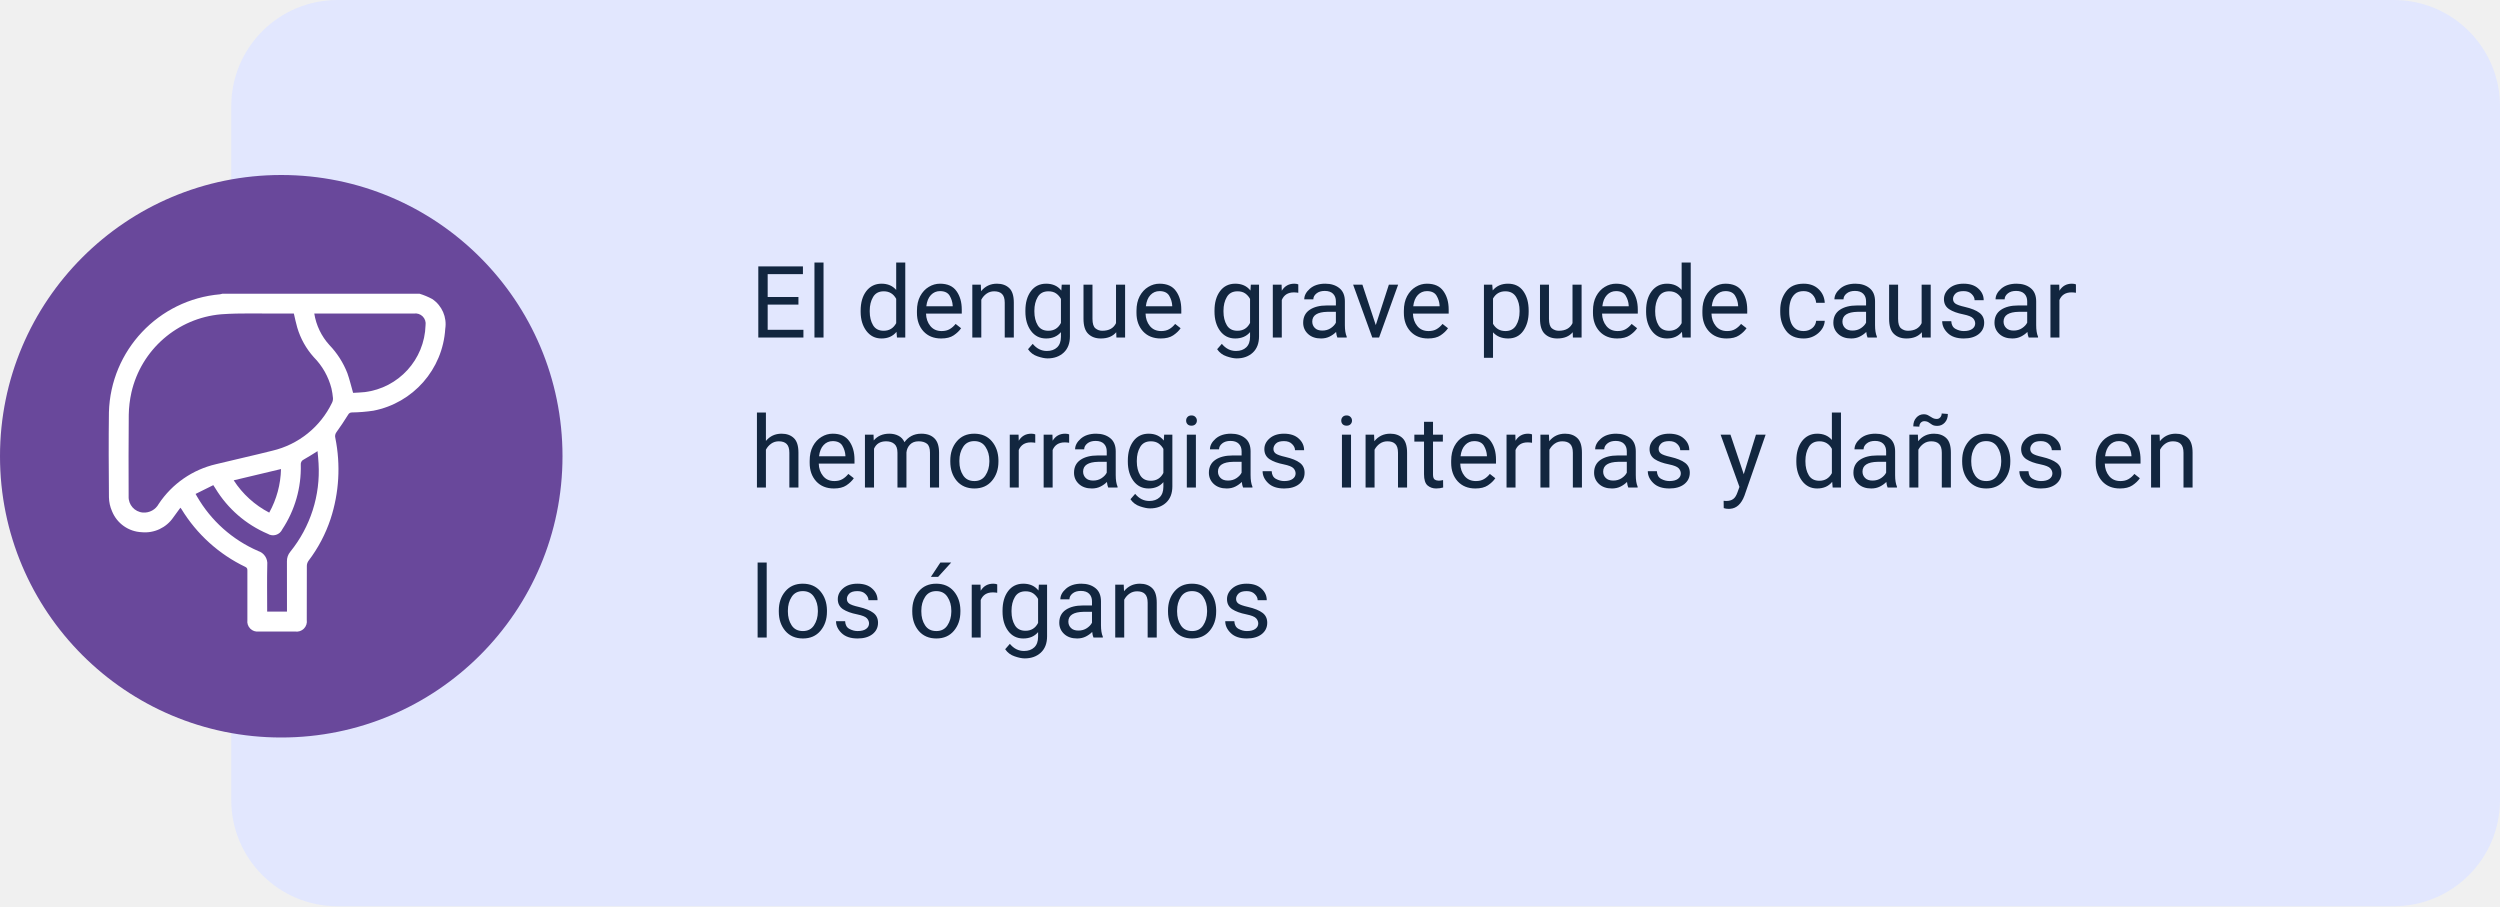
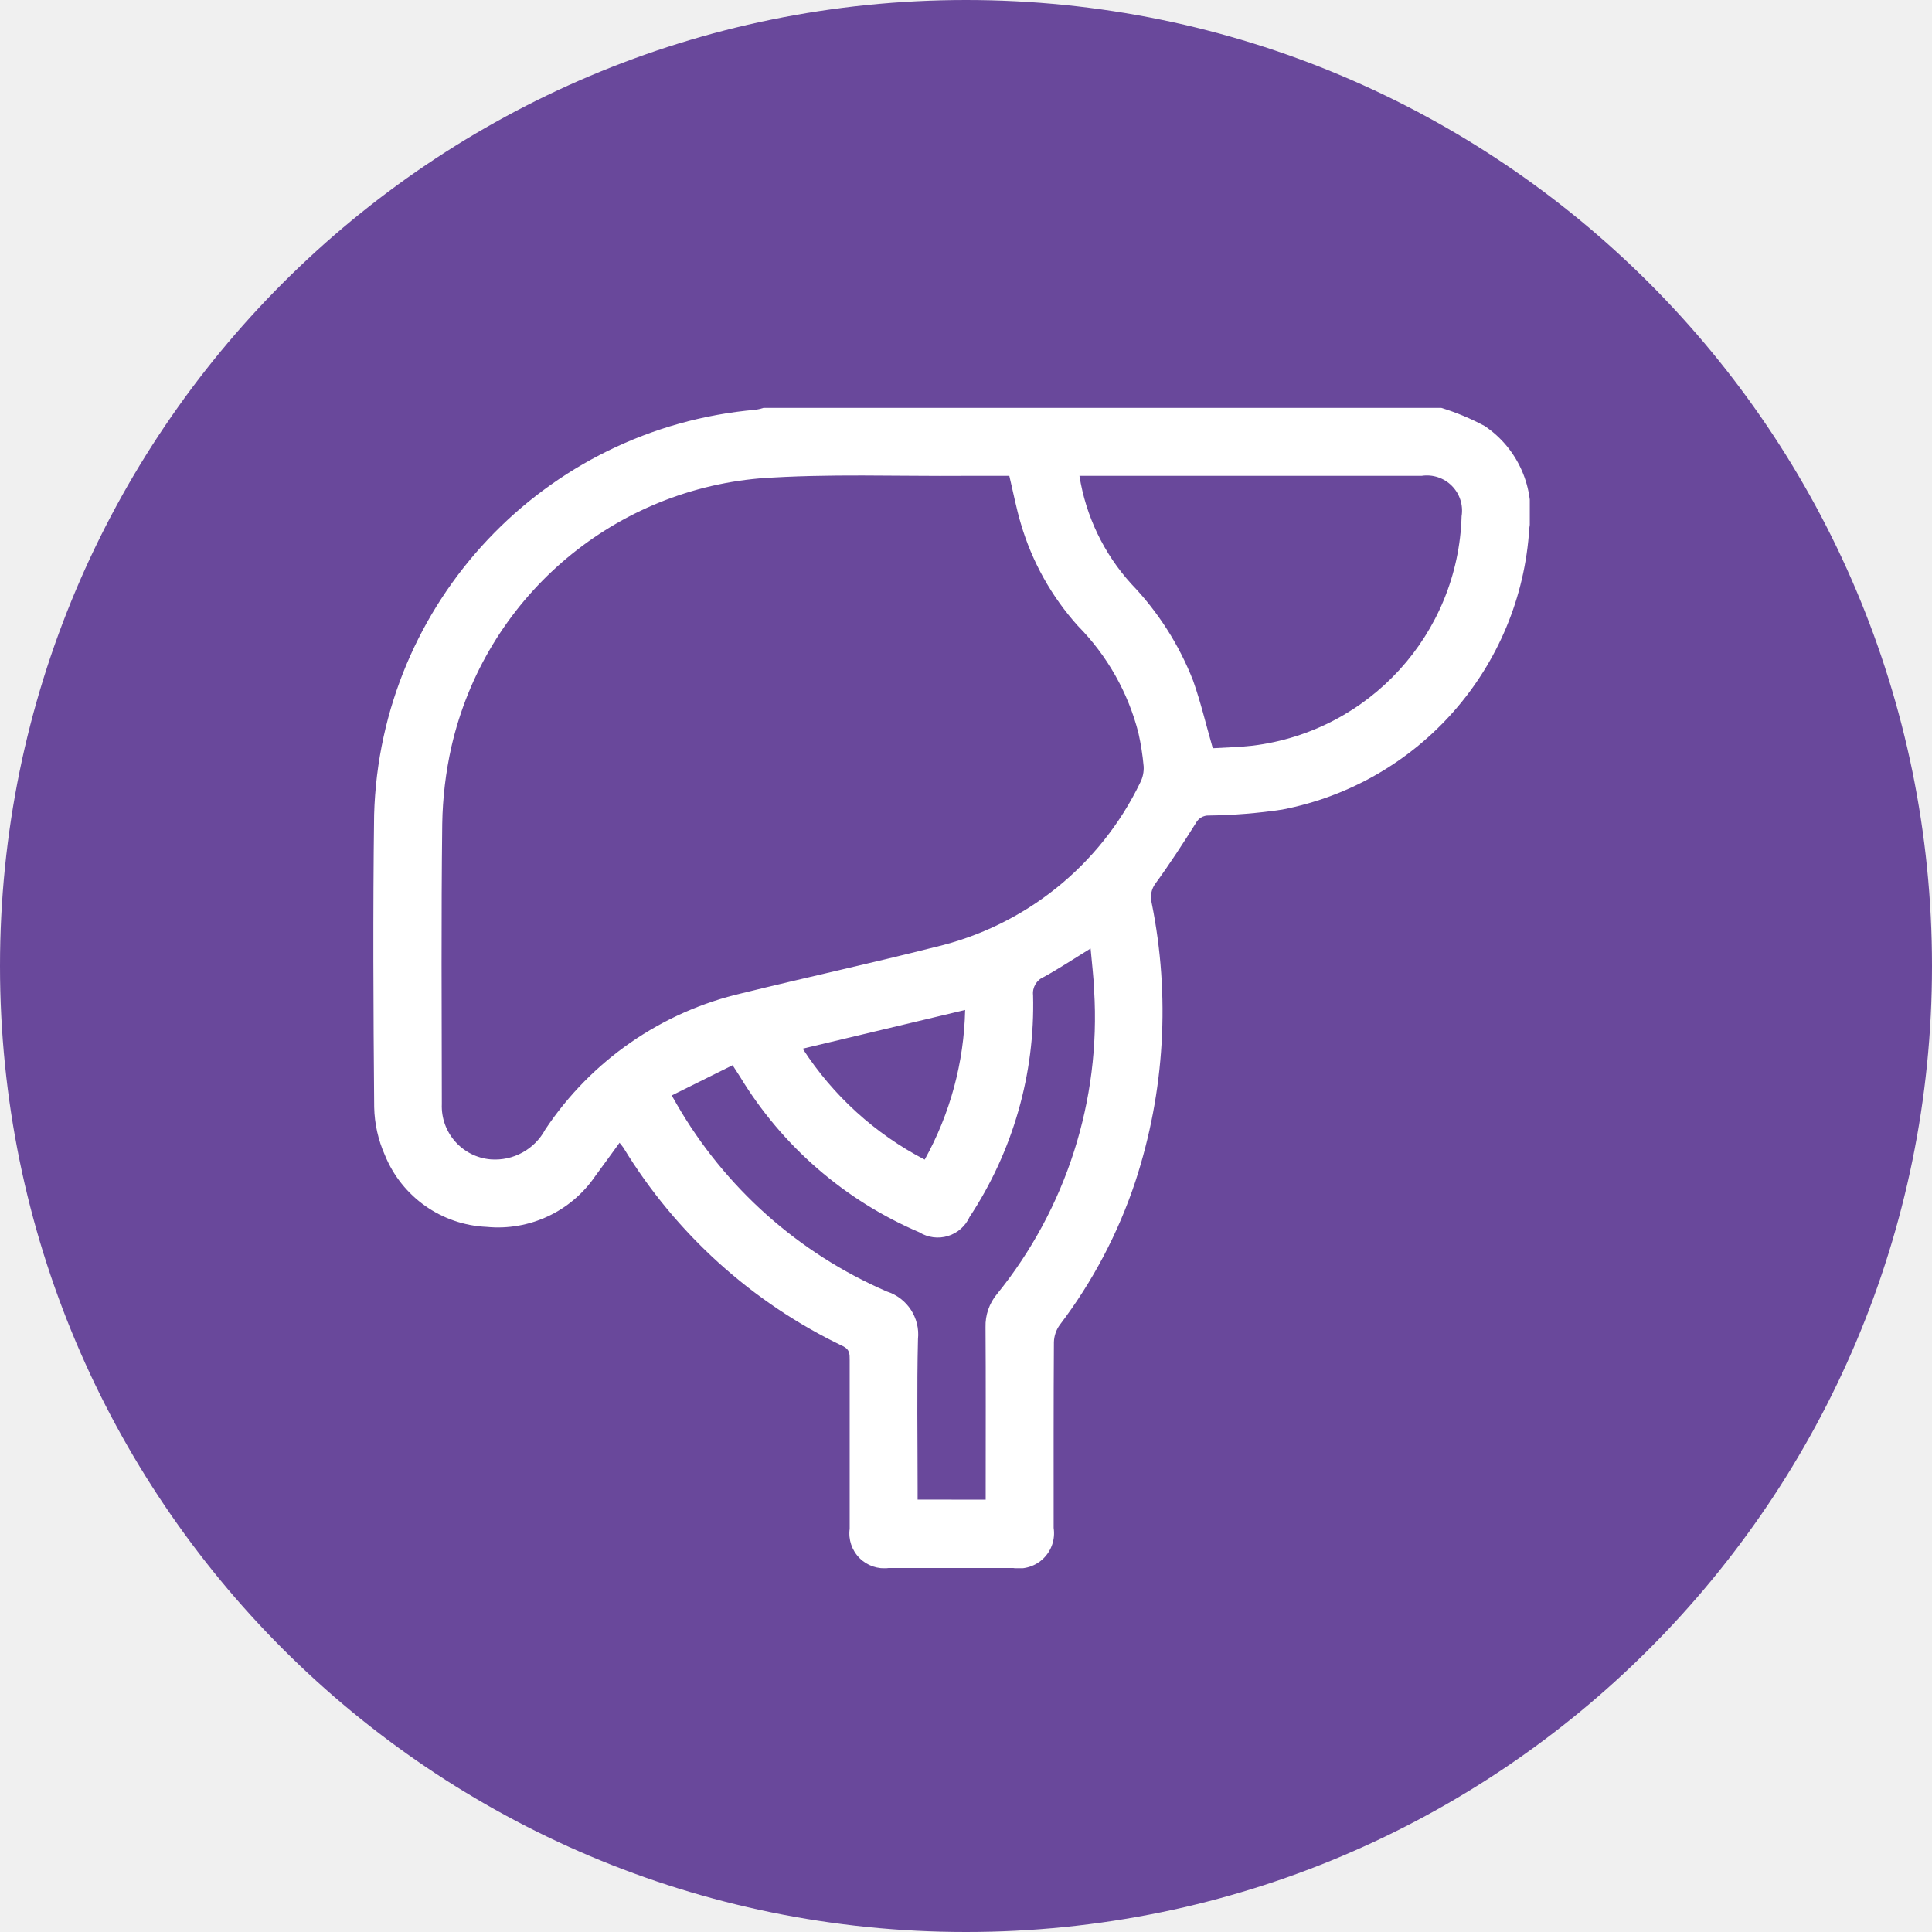
- <svg xmlns="http://www.w3.org/2000/svg" width="400" height="145" viewBox="0 0 400 145">
+ <svg xmlns="http://www.w3.org/2000/svg" width="90" height="90" viewBox="0 0 90 90">
  <defs>
    <clipPath id="clip-path">
      <rect id="Rectángulo_46495" data-name="Rectángulo 46495" width="53.871" height="54.053" fill="#fff" />
    </clipPath>
  </defs>
-   <g id="Grupo_160783" data-name="Grupo 160783" transform="translate(-180 -4649)">
-     <rect id="Rectángulo_46421" data-name="Rectángulo 46421" width="363" height="145" rx="17" transform="translate(217 4649)" fill="#e2e7fe" />
-     <text id="El_dengue_grave_puede_causar_hemorragias_internas_y_daños_en_los_órganos" data-name="El dengue grave puede causar hemorragias internas y daños en los órganos" transform="translate(300 4688)" fill="#12263f" font-size="16" font-family="Roboto-Regular, Roboto">
-       <tspan x="0" y="15">El dengue grave puede causar </tspan>
-       <tspan x="0" y="39">hemorragias internas y daños en </tspan>
-       <tspan x="0" y="63">los órganos</tspan>
-     </text>
+   <g id="Grupo_160800" data-name="Grupo 160800" transform="translate(-180 -4677)">
    <g id="Grupo_160464" data-name="Grupo 160464" transform="translate(0 -68)">
      <path id="Trazado_600839" data-name="Trazado 600839" d="M45,0A45,45,0,1,1,0,45,45,45,0,0,1,45,0Z" transform="translate(180 4745)" fill="#69489b" />
      <g id="Grupo_160428" data-name="Grupo 160428" transform="translate(197.392 4764)">
        <g id="Grupo_160427" data-name="Grupo 160427" clip-path="url(#clip-path)">
          <path id="Trazado_600586" data-name="Trazado 600586" d="M49.748,0a11.269,11.269,0,0,1,2.021.845,4.842,4.842,0,0,1,2.079,4.769,14.234,14.234,0,0,1-11.512,13.1,25.178,25.178,0,0,1-3.41.276.659.659,0,0,0-.613.358c-.6.952-1.211,1.894-1.872,2.8a1.061,1.061,0,0,0-.182.921,25.467,25.467,0,0,1-.76,12.966,23.055,23.055,0,0,1-3.524,6.686,1.444,1.444,0,0,0-.272.8c-.019,2.885-.011,5.771-.012,8.657a1.64,1.64,0,0,1-1.881,1.866q-2.9,0-5.807,0a1.622,1.622,0,0,1-1.814-1.827q0-3.933,0-7.865c0-.268.007-.487-.309-.64a24.232,24.232,0,0,1-10.23-9.246c-.036-.057-.083-.107-.181-.232-.392.538-.754,1.044-1.126,1.544a5.484,5.484,0,0,1-5.063,2.375A5.372,5.372,0,0,1,.539,34.813a5.8,5.8,0,0,1-.5-2.238C0,28.036-.024,23.5.036,18.956A19.481,19.481,0,0,1,17.826.086,2.23,2.23,0,0,0,18.178,0ZM29.625,3.167c-.664,0-1.348,0-2.031,0-3.2.026-6.415-.11-9.6.118a16.171,16.171,0,0,0-14.357,12.5,17.739,17.739,0,0,0-.428,3.6c-.051,4.345-.025,8.691-.019,13.037A2.489,2.489,0,0,0,5.47,35.009a2.655,2.655,0,0,0,2.537-1.39A15.105,15.105,0,0,1,17.2,27.261c2.985-.735,5.991-1.389,8.971-2.144a14.205,14.205,0,0,0,9.555-7.666,1.475,1.475,0,0,0,.158-.749,11.963,11.963,0,0,0-.244-1.56,10.956,10.956,0,0,0-2.822-4.988A12.294,12.294,0,0,1,30.165,5.4c-.215-.719-.355-1.461-.54-2.236m3.267,0A9.757,9.757,0,0,0,35.308,8.2a13.716,13.716,0,0,1,2.877,4.5c.355,1,.6,2.046.919,3.156.565-.035,1.213-.049,1.855-.12A11.094,11.094,0,0,0,50.695,5.046a1.637,1.637,0,0,0-1.863-1.879H32.892ZM28.525,50.86v-.59c0-2.481.01-4.961-.007-7.442a2.309,2.309,0,0,1,.536-1.549,20.479,20.479,0,0,0,4.523-14.136c-.024-.642-.106-1.283-.165-1.959-.772.475-1.459.93-2.179,1.326a.819.819,0,0,0-.5.85,17.911,17.911,0,0,1-2.958,10.33,1.627,1.627,0,0,1-2.339.716,18.051,18.051,0,0,1-8.353-7.245c-.1-.16-.2-.316-.348-.539L13.9,32.03c.111.2.168.3.228.4a20.858,20.858,0,0,0,9.793,8.733,2.1,2.1,0,0,1,1.45,2.22c-.056,2.3-.017,4.609-.017,6.914v.559ZM20,29.851a15.014,15.014,0,0,0,5.684,5.169,15.032,15.032,0,0,0,1.884-6.972L20,29.851" transform="translate(0)" fill="#fff" />
        </g>
      </g>
    </g>
  </g>
</svg>
